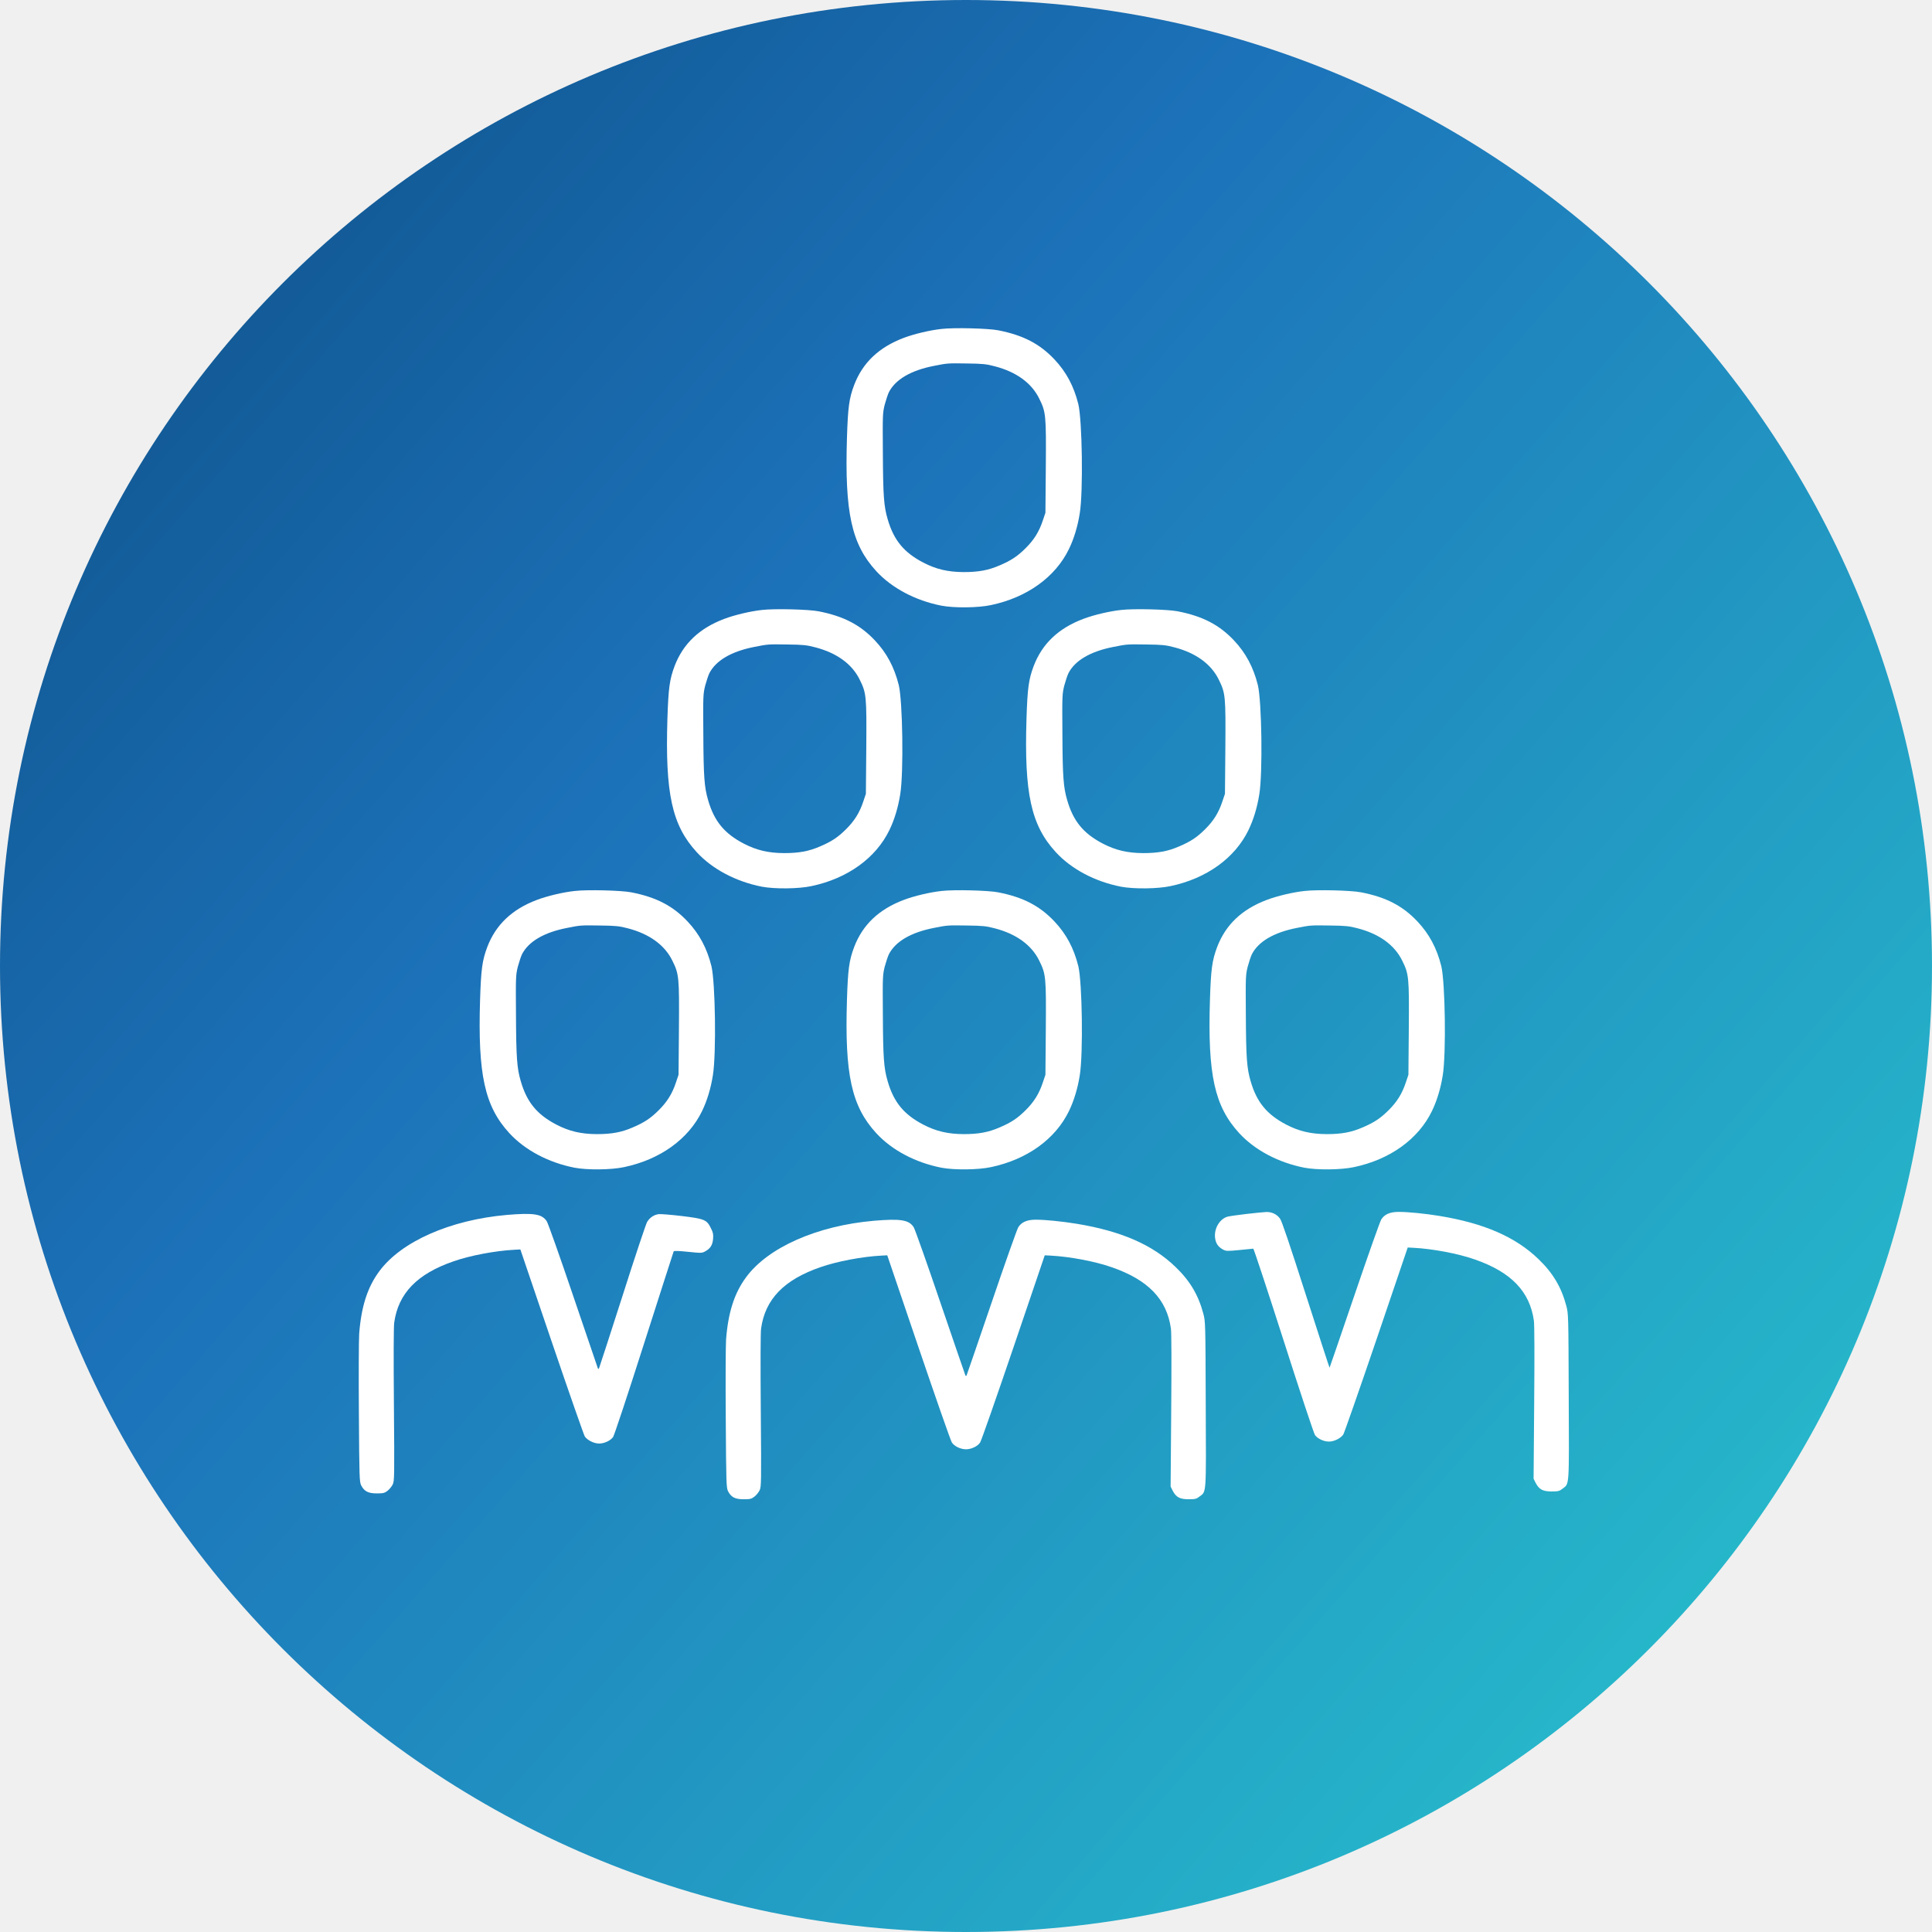
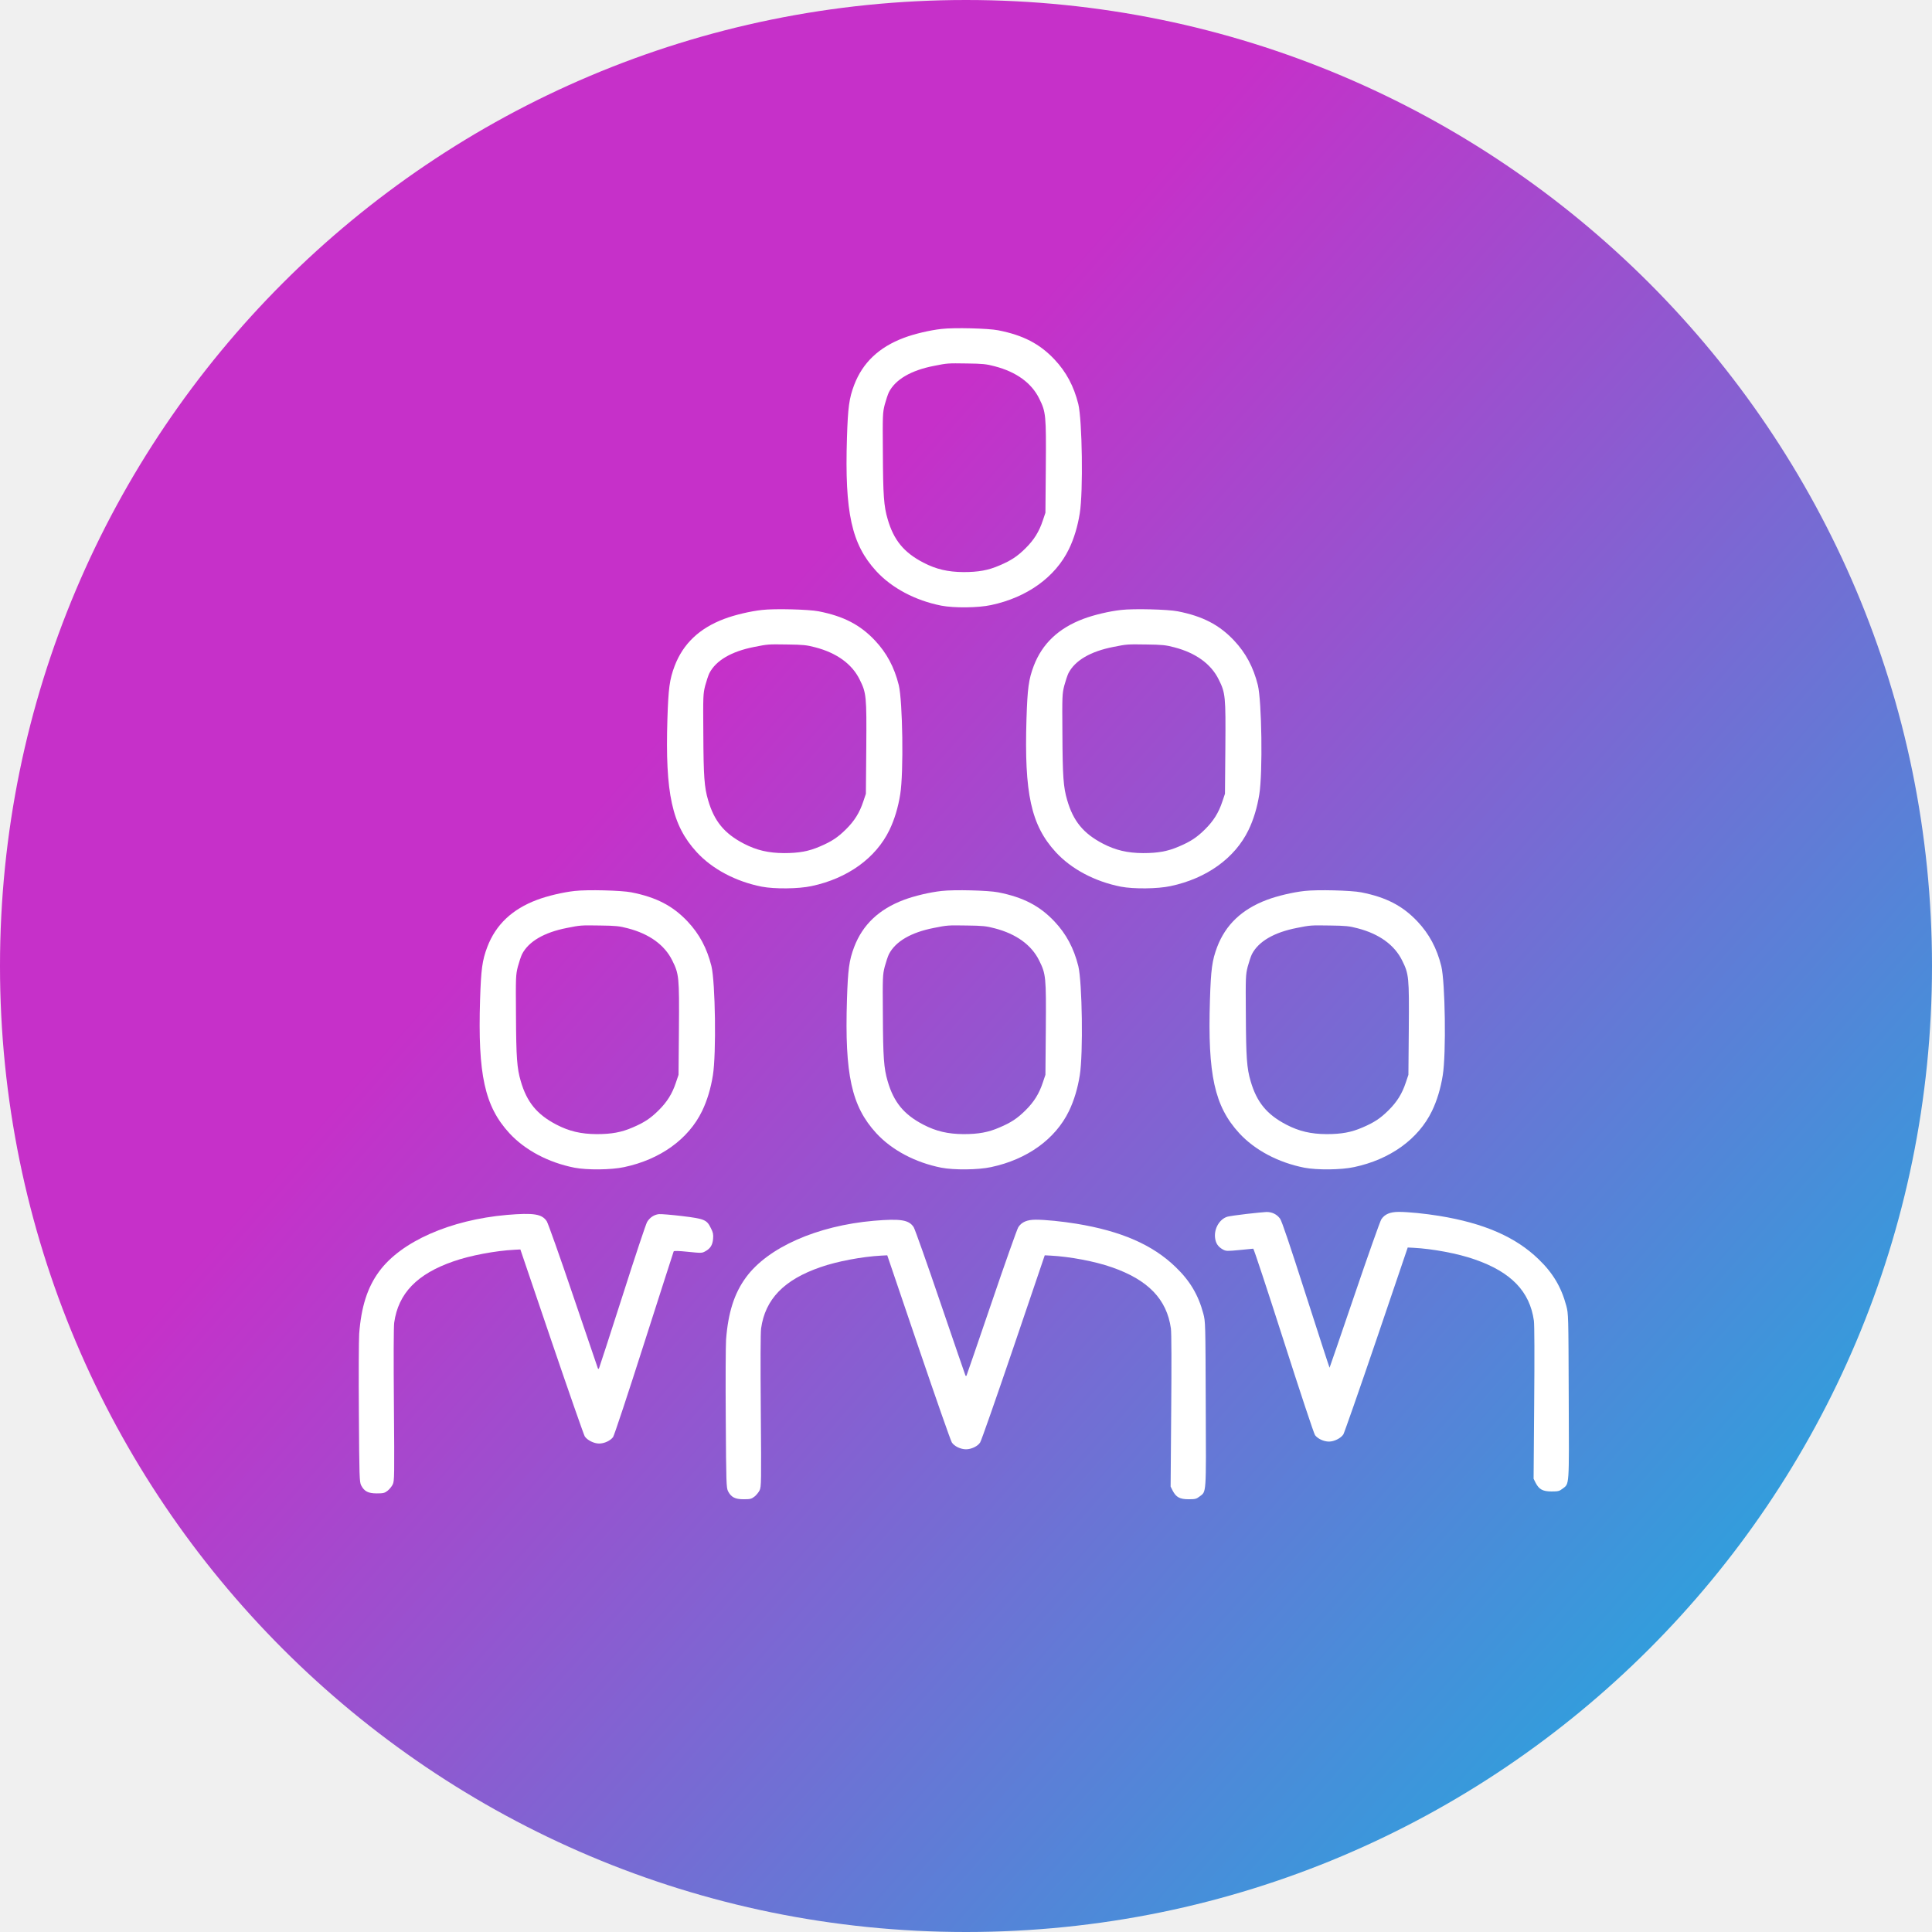
<svg xmlns="http://www.w3.org/2000/svg" width="1980" height="1980" viewBox="0 0 1980 1980" fill="none">
  <g clip-path="url(#clip0_12_38)">
    <path d="M1980 990C1980 443.238 1536.76 0 990 0C443.238 0 0 443.238 0 990C0 1536.76 443.238 1980 990 1980C1536.76 1980 1980 1536.76 1980 990Z" fill="url(#paint0_linear_12_38)" />
    <path d="M965 337.1C953 338.4 937 342.2 926.4 346.2C900.8 355.8 884.1 371.7 875.4 394.5C870.2 408.3 869 417.3 868 448.5C865.6 525.3 872.7 557.7 898 585.3C913.9 602.6 937.9 615.4 964.7 620.7C977.8 623.2 1002.3 623 1015.7 620.1C1052.6 612.3 1081.6 591.4 1095.5 562.7C1100.7 552 1104.5 539.3 1106.6 526C1110.2 503.8 1109.1 430.6 1105.1 414.1C1100.5 395.7 1092.7 381.1 1080.6 368.3C1065.5 352.3 1048.5 343.5 1023 338.5C1012.9 336.5 977.9 335.6 965 337.1ZM1019.5 375.4C1041.5 381.1 1057.2 392.5 1065 408.4C1071.9 422.3 1072.2 425.1 1071.8 478.5L1071.4 525.5L1068.7 533.5C1064.9 545 1059.6 553.4 1050.9 562C1042.6 570.2 1036.3 574.4 1024.3 579.5C1012.8 584.5 1002.7 586.3 987.5 586.3C971.5 586.2 959.4 583.4 946.3 576.6C926.3 566.2 915.9 553.5 909.7 532C905.8 518.8 905 507.8 904.8 464C904.5 425 904.6 423.2 906.7 414.7C908 409.9 909.9 404.2 911 401.9C917.7 388.9 933.5 379.6 957 375C971.1 372.2 971 372.2 991 372.5C1007.2 372.7 1010.8 373.1 1019.5 375.4Z" fill="white" />
    <path d="M781 625.1C769 626.4 753 630.2 742.4 634.2C716.8 643.8 700.1 659.7 691.4 682.5C686.2 696.3 685 705.3 684 736.5C681.6 813.3 688.7 845.7 714 873.3C729.9 890.6 753.9 903.4 780.7 908.7C793.8 911.2 818.3 911 831.7 908.1C868.6 900.3 897.6 879.4 911.5 850.7C916.7 840 920.5 827.3 922.6 814C926.2 791.8 925.1 718.6 921.1 702.1C916.5 683.7 908.7 669.1 896.6 656.3C881.5 640.3 864.5 631.5 839 626.5C828.9 624.5 793.9 623.6 781 625.1ZM835.5 663.4C857.5 669.1 873.2 680.5 881 696.4C887.9 710.3 888.2 713.1 887.8 766.5L887.4 813.5L884.7 821.5C880.9 833 875.6 841.4 866.9 850C858.6 858.2 852.3 862.4 840.3 867.5C828.8 872.5 818.7 874.3 803.5 874.3C787.5 874.2 775.4 871.4 762.3 864.6C742.3 854.2 731.9 841.5 725.7 820C721.8 806.8 721 795.8 720.8 752C720.5 713 720.6 711.2 722.7 702.7C724 697.9 725.9 692.2 727 689.9C733.7 676.9 749.5 667.6 773 663C787.1 660.2 787 660.2 807 660.5C823.2 660.7 826.8 661.1 835.5 663.4Z" fill="white" />
    <path d="M1149 625.1C1137 626.4 1121 630.2 1110.4 634.2C1084.8 643.8 1068.1 659.7 1059.4 682.5C1054.2 696.3 1053 705.3 1052 736.5C1049.6 813.3 1056.7 845.7 1082 873.3C1097.9 890.6 1121.9 903.4 1148.7 908.7C1161.8 911.2 1186.3 911 1199.7 908.1C1236.6 900.3 1265.6 879.4 1279.5 850.7C1284.7 840 1288.5 827.3 1290.6 814C1294.2 791.8 1293.1 718.6 1289.1 702.1C1284.5 683.7 1276.7 669.1 1264.6 656.3C1249.5 640.3 1232.5 631.5 1207 626.5C1196.9 624.5 1161.9 623.6 1149 625.1ZM1203.5 663.4C1225.5 669.1 1241.2 680.5 1249 696.4C1255.9 710.3 1256.2 713.1 1255.8 766.5L1255.4 813.5L1252.7 821.5C1248.9 833 1243.6 841.4 1234.9 850C1226.6 858.2 1220.3 862.4 1208.3 867.5C1196.8 872.5 1186.7 874.3 1171.5 874.3C1155.5 874.2 1143.4 871.4 1130.3 864.6C1110.3 854.2 1099.9 841.5 1093.7 820C1089.8 806.8 1089 795.8 1088.8 752C1088.5 713 1088.6 711.2 1090.7 702.7C1092 697.9 1093.9 692.2 1095 689.9C1101.7 676.9 1117.5 667.6 1141 663C1155.1 660.2 1155 660.2 1175 660.5C1191.2 660.7 1194.8 661.1 1203.5 663.4Z" fill="white" />
    <path d="M589 913.1C577 914.4 561 918.2 550.4 922.2C524.8 931.8 508.1 947.7 499.4 970.5C494.2 984.3 493 993.3 492 1024.5C489.6 1101.3 496.7 1133.7 522 1161.3C537.9 1178.6 561.9 1191.4 588.7 1196.7C601.8 1199.2 626.3 1199 639.7 1196.1C676.6 1188.3 705.6 1167.4 719.5 1138.7C724.7 1128 728.5 1115.3 730.6 1102C734.2 1079.8 733.1 1006.6 729.1 990.1C724.5 971.7 716.7 957.1 704.6 944.3C689.5 928.3 672.5 919.5 647 914.5C636.9 912.5 601.9 911.6 589 913.1ZM643.5 951.4C665.5 957.1 681.2 968.5 689 984.4C695.9 998.3 696.2 1001.1 695.8 1054.5L695.4 1101.5L692.7 1109.5C688.9 1121 683.6 1129.4 674.9 1138C666.6 1146.2 660.3 1150.4 648.3 1155.5C636.8 1160.5 626.7 1162.3 611.5 1162.3C595.5 1162.2 583.4 1159.4 570.3 1152.6C550.3 1142.2 539.9 1129.5 533.7 1108C529.8 1094.8 529 1083.8 528.8 1040C528.5 1001 528.6 999.2 530.7 990.7C532 985.9 533.9 980.2 535 977.9C541.7 964.9 557.5 955.6 581 951C595.1 948.2 595 948.2 615 948.5C631.2 948.7 634.8 949.1 643.5 951.4Z" fill="white" />
    <path d="M965 913.1C953 914.4 937 918.2 926.4 922.2C900.8 931.8 884.1 947.7 875.4 970.5C870.2 984.3 869 993.3 868 1024.5C865.6 1101.3 872.7 1133.7 898 1161.3C913.9 1178.6 937.9 1191.4 964.7 1196.7C977.8 1199.2 1002.3 1199 1015.7 1196.1C1052.6 1188.3 1081.6 1167.4 1095.5 1138.7C1100.7 1128 1104.5 1115.3 1106.6 1102C1110.2 1079.8 1109.1 1006.6 1105.1 990.1C1100.5 971.7 1092.7 957.1 1080.6 944.3C1065.5 928.3 1048.5 919.5 1023 914.5C1012.9 912.5 977.9 911.6 965 913.1ZM1019.5 951.4C1041.5 957.1 1057.2 968.5 1065 984.4C1071.9 998.3 1072.2 1001.1 1071.8 1054.5L1071.4 1101.5L1068.7 1109.5C1064.9 1121 1059.6 1129.4 1050.9 1138C1042.6 1146.2 1036.3 1150.4 1024.3 1155.5C1012.8 1160.5 1002.7 1162.3 987.5 1162.3C971.5 1162.2 959.4 1159.4 946.3 1152.6C926.3 1142.2 915.9 1129.5 909.7 1108C905.8 1094.8 905 1083.8 904.8 1040C904.5 1001 904.6 999.2 906.7 990.7C908 985.9 909.9 980.2 911 977.9C917.7 964.9 933.5 955.6 957 951C971.1 948.2 971 948.2 991 948.5C1007.2 948.7 1010.8 949.1 1019.5 951.4Z" fill="white" />
    <path d="M1337 913.1C1325 914.4 1309 918.2 1298.4 922.2C1272.8 931.8 1256.1 947.7 1247.4 970.5C1242.2 984.4 1241 993.2 1240 1025C1237.6 1101.4 1244.7 1133.7 1270 1161.3C1285.9 1178.6 1309.9 1191.4 1336.7 1196.7C1349.8 1199.2 1374.3 1199 1387.7 1196.1C1424.6 1188.3 1453.6 1167.4 1467.5 1138.7C1472.7 1128 1476.5 1115.3 1478.6 1102C1482.2 1079.8 1481.1 1006.6 1477.1 990.1C1472.5 971.7 1464.7 957.1 1452.6 944.3C1437.5 928.3 1420.5 919.5 1395 914.5C1384.9 912.5 1349.9 911.6 1337 913.1ZM1391.5 951.4C1413.5 957.1 1429.2 968.5 1437 984.4C1443.9 998.3 1444.2 1001.1 1443.8 1054.5L1443.4 1101.5L1440.7 1109.5C1436.9 1121 1431.6 1129.4 1422.9 1138C1414.6 1146.2 1408.3 1150.4 1396.3 1155.5C1384.8 1160.5 1374.7 1162.3 1359.5 1162.3C1343.5 1162.2 1331.4 1159.4 1318.3 1152.6C1298.3 1142.2 1287.9 1129.5 1281.7 1108C1277.8 1094.8 1277 1083.8 1276.8 1040C1276.5 1001 1276.6 999.2 1278.7 990.7C1280 985.9 1281.9 980.2 1283 977.9C1289.7 964.9 1305.5 955.6 1329 951C1343.1 948.2 1343 948.2 1363 948.5C1379.2 948.7 1382.8 949.1 1391.5 951.4Z" fill="white" />
    <path d="M1277.5 1244.1C1268.7 1245.1 1259.9 1246.4 1258 1246.9C1250.1 1249.2 1244.3 1258.7 1245.2 1268.1C1245.8 1274 1248.2 1277.7 1253.2 1280.5C1256.6 1282.3 1257.4 1282.3 1270.1 1281.1C1277.5 1280.4 1283.9 1279.7 1284.4 1279.7C1284.9 1279.6 1298.9 1322 1315.5 1373.8C1332.1 1425.7 1346.6 1469.4 1347.7 1470.8C1350.5 1474.5 1356.6 1477.4 1362 1477.4C1367.3 1477.4 1374.1 1474 1376.7 1470.1C1377.6 1468.7 1392.9 1425 1410.6 1373L1442.7 1278.5L1448.6 1278.8C1468.2 1279.8 1494.3 1284.7 1511.3 1290.7C1548.6 1303.6 1567.8 1323.5 1572 1353.5C1572.6 1357.9 1572.7 1389.7 1572.3 1438L1571.7 1515.5L1573.8 1519.7C1577.3 1526.4 1581.1 1528.5 1590.1 1528.5C1596.8 1528.5 1598.1 1528.2 1601.2 1525.8C1608.5 1520.2 1608.1 1525.8 1607.7 1431.3C1607.4 1347.6 1607.4 1346.4 1605.2 1338.2C1600.1 1319.1 1591.5 1304.6 1576.8 1290.5C1553.3 1267.7 1520.9 1253.6 1475 1246.1C1460.2 1243.7 1443.2 1242 1433.5 1242C1424.6 1242 1419 1244.4 1415.6 1249.7C1414.3 1251.8 1401.9 1286.8 1388.1 1327.4C1374.2 1368.1 1362.8 1401.5 1362.6 1401.7C1362.5 1401.9 1351.6 1368.4 1338.4 1327.3C1321.7 1275.2 1313.7 1251.5 1311.9 1249C1308.6 1244.4 1303.5 1242 1297.8 1242.1C1295.5 1242.2 1286.3 1243.1 1277.5 1244.1Z" fill="white" />
    <path d="M519.5 1245.1C461.3 1250.2 411.1 1272.4 388.6 1303C376.5 1319.4 370.2 1339.3 368.1 1367C367.7 1373.3 367.5 1410 367.8 1448.5C368.2 1514.1 368.4 1518.7 370.1 1522.2C373.3 1528.4 377.3 1530.5 386.1 1530.5C392.8 1530.5 394.1 1530.2 397.2 1527.8C399.1 1526.3 401.5 1523.4 402.5 1521.3C404.2 1517.7 404.3 1513.4 403.7 1440C403.3 1391.7 403.4 1359.9 404 1355.5C408.2 1325.5 427.4 1305.6 464.7 1292.7C481.7 1286.7 507.8 1281.8 527.4 1280.8L533.3 1280.5L565.4 1375C583.1 1427 598.4 1470.7 599.3 1472.1C601.9 1476 608.7 1479.4 614 1479.4C619.4 1479.4 625.5 1476.5 628.3 1472.8C629.4 1471.4 643.7 1428.2 660.1 1376.8C676.5 1325.5 690.2 1283 690.4 1282.5C690.6 1281.8 695.4 1281.9 705 1282.9C718.7 1284.3 719.4 1284.3 722.8 1282.4C728 1279.6 730.3 1275.9 730.8 1269.6C731.2 1265 730.8 1263.1 728.6 1258.8C724.4 1250.1 722.2 1249.1 699.2 1246.3C688.4 1245 677.6 1244.1 675.3 1244.3C670.4 1244.8 665.9 1247.8 663.2 1252.3C662.1 1254 650.7 1288.1 638 1328C625.2 1367.9 614.4 1401.2 614 1402C613.2 1403.3 613.1 1403.3 612.6 1402C612.3 1401.2 601 1367.9 587.4 1328C573.9 1288.1 561.7 1253.8 560.4 1251.7C555.5 1244.1 547 1242.8 519.5 1245.1Z" fill="white" />
    <path d="M895.5 1251.1C837.3 1256.2 787.1 1278.4 764.6 1309C752.5 1325.4 746.2 1345.3 744.1 1373C743.7 1379.3 743.5 1416 743.8 1454.5C744.2 1520.1 744.4 1524.7 746.1 1528.2C749.3 1534.4 753.3 1536.5 762.1 1536.5C768.8 1536.5 770.1 1536.2 773.2 1533.8C775.1 1532.3 777.5 1529.4 778.5 1527.3C780.2 1523.7 780.3 1519.4 779.7 1446C779.3 1397.7 779.4 1365.9 780 1361.5C784.2 1331.5 803.4 1311.6 840.7 1298.7C857.7 1292.7 883.8 1287.8 903.4 1286.8L909.3 1286.5L941.4 1381C959.1 1433 974.4 1476.8 975.5 1478.3C978 1482.2 984.5 1485.3 990 1485.3C995.5 1485.3 1002 1482.2 1004.5 1478.3C1005.6 1476.8 1020.9 1433 1038.6 1381L1070.7 1286.5L1076.6 1286.8C1096.2 1287.8 1122.3 1292.7 1139.3 1298.7C1176.6 1311.6 1195.8 1331.5 1200 1361.5C1200.6 1365.9 1200.7 1397.7 1200.3 1446L1199.7 1523.5L1201.8 1527.7C1205.3 1534.4 1209.1 1536.5 1218.1 1536.5C1224.8 1536.5 1226.1 1536.2 1229.2 1533.8C1236.5 1528.2 1236.1 1533.8 1235.7 1439.3C1235.4 1355.6 1235.4 1354.4 1233.2 1346.2C1228.1 1327.1 1219.5 1312.6 1204.8 1298.5C1181.3 1275.7 1148.9 1261.6 1103 1254.1C1088.2 1251.7 1071.2 1250 1061.5 1250C1052.6 1250 1047 1252.4 1043.6 1257.7C1042.3 1259.8 1029.9 1294.8 1016.1 1335.4C1002.2 1376.1 990.7 1409.6 990.5 1409.9C990.2 1410.1 989.8 1410.1 989.5 1409.9C989.3 1409.6 977.8 1376.1 963.9 1335.4C950.1 1294.8 937.7 1259.8 936.4 1257.7C931.5 1250.1 923 1248.8 895.5 1251.1Z" fill="white" />
  </g>
  <defs>
    <linearGradient id="paint0_linear_12_38" x1="0" y1="0" x2="2099.34" y2="1844.14" gradientUnits="userSpaceOnUse">
-       <stop stop-color="#0C4C82" />
-       <stop offset="0.359" stop-color="#1C72B9" />
-       <stop offset="0.854" stop-color="#26B6CA" />
-       <stop offset="1" stop-color="#30B9C7" />
+       <stop stop-color="#C630C9" />
+       <stop offset="0.359" stop-color="#C630C9" />
+       <stop offset="0.854" stop-color="#339DDC" />
+       <stop offset="1" stop-color="#47ddcd" />
    </linearGradient>
    <clipPath id="clip0_12_38">
      <rect width="1980" height="1980" fill="white" />
    </clipPath>
  </defs>
</svg>
